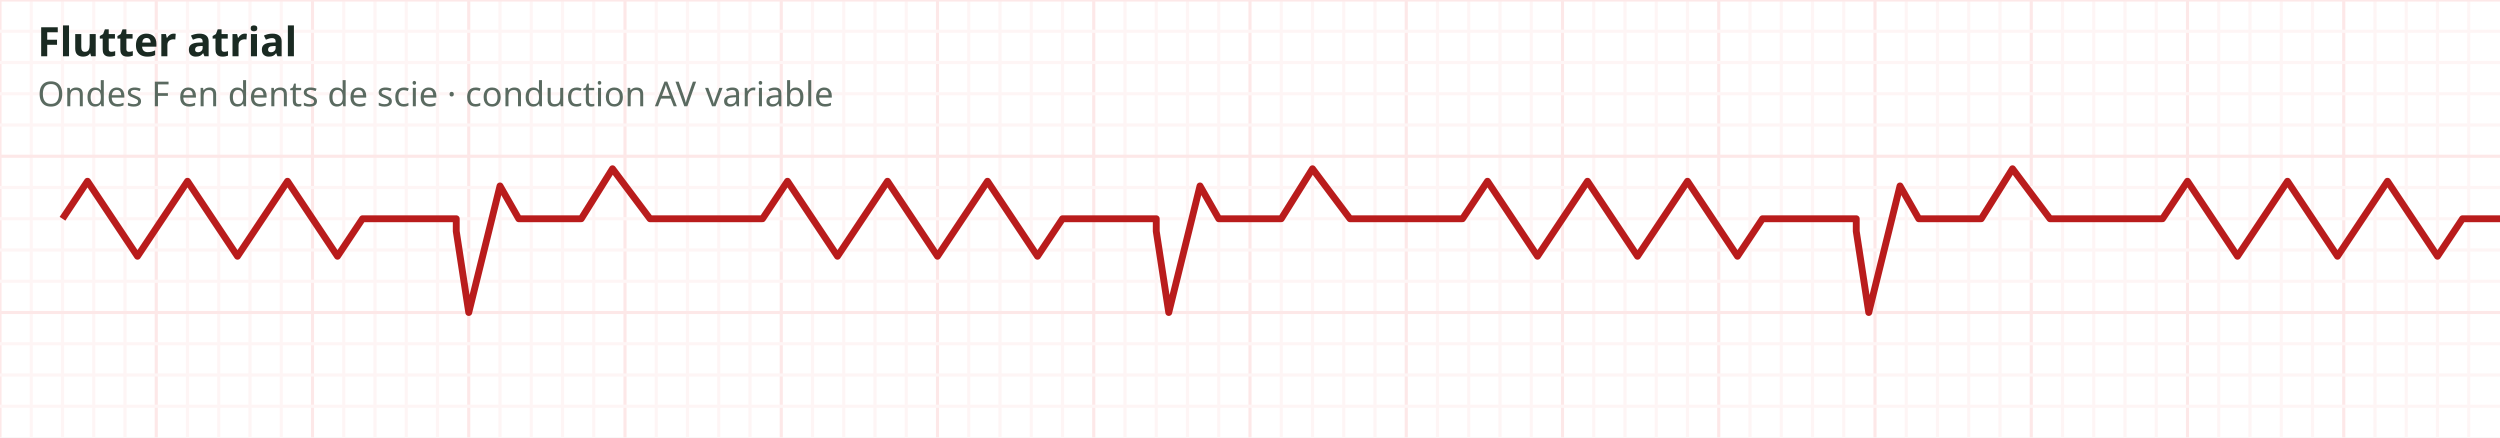
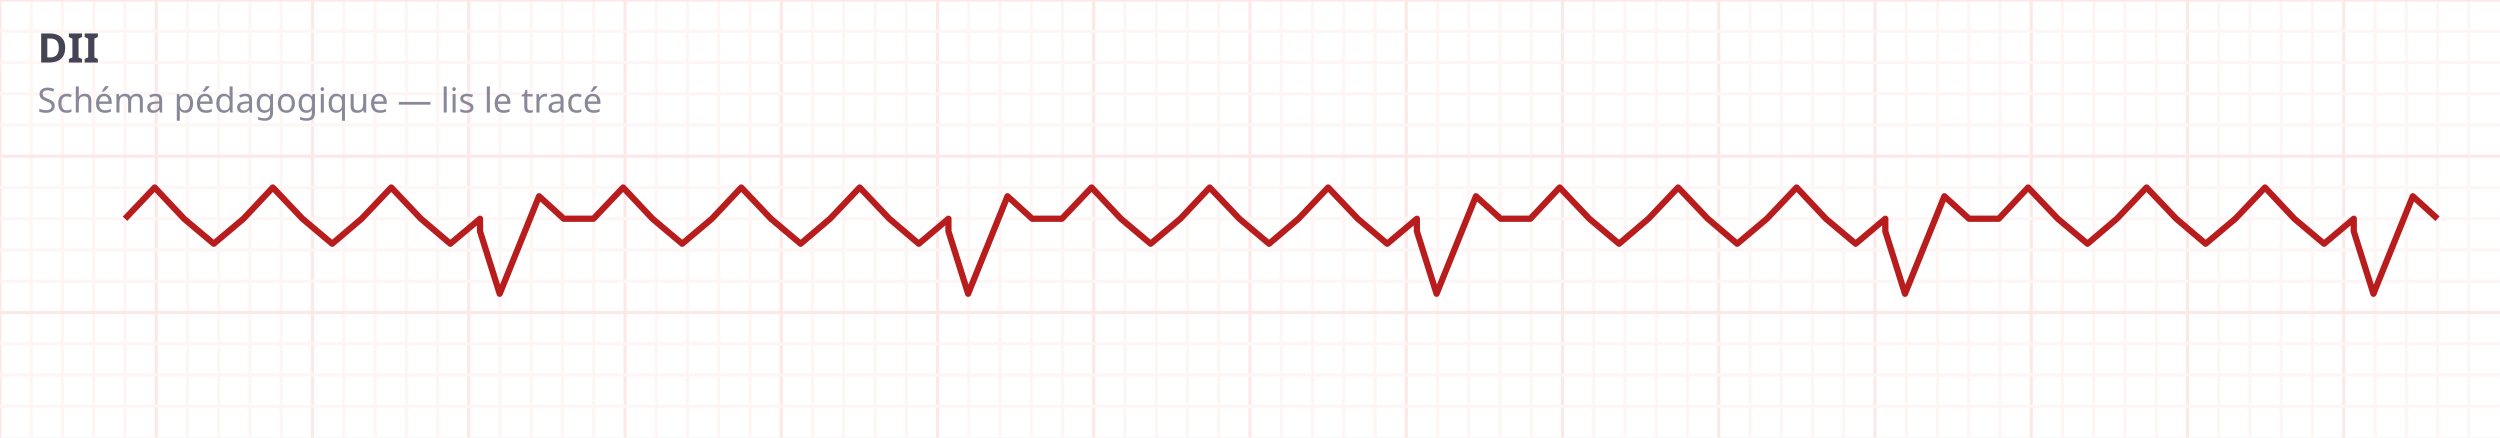
<svg xmlns="http://www.w3.org/2000/svg" viewBox="0 0 800 140" role="img">
  <rect width="800" height="140" fill="#fff" />
  <line x1="0" y1="0" x2="0" y2="140" stroke="#fde8e8" stroke-width="1" />
  <line x1="10" y1="0" x2="10" y2="140" stroke="#fef5f5" stroke-width="1" />
  <line x1="20" y1="0" x2="20" y2="140" stroke="#fef5f5" stroke-width="1" />
  <line x1="30" y1="0" x2="30" y2="140" stroke="#fef5f5" stroke-width="1" />
  <line x1="40" y1="0" x2="40" y2="140" stroke="#fef5f5" stroke-width="1" />
  <line x1="50" y1="0" x2="50" y2="140" stroke="#fde8e8" stroke-width="1" />
  <line x1="60" y1="0" x2="60" y2="140" stroke="#fef5f5" stroke-width="1" />
  <line x1="70" y1="0" x2="70" y2="140" stroke="#fef5f5" stroke-width="1" />
  <line x1="80" y1="0" x2="80" y2="140" stroke="#fef5f5" stroke-width="1" />
  <line x1="90" y1="0" x2="90" y2="140" stroke="#fef5f5" stroke-width="1" />
  <line x1="100" y1="0" x2="100" y2="140" stroke="#fde8e8" stroke-width="1" />
  <line x1="110" y1="0" x2="110" y2="140" stroke="#fef5f5" stroke-width="1" />
  <line x1="120" y1="0" x2="120" y2="140" stroke="#fef5f5" stroke-width="1" />
  <line x1="130" y1="0" x2="130" y2="140" stroke="#fef5f5" stroke-width="1" />
  <line x1="140" y1="0" x2="140" y2="140" stroke="#fef5f5" stroke-width="1" />
  <line x1="150" y1="0" x2="150" y2="140" stroke="#fde8e8" stroke-width="1" />
  <line x1="160" y1="0" x2="160" y2="140" stroke="#fef5f5" stroke-width="1" />
  <line x1="170" y1="0" x2="170" y2="140" stroke="#fef5f5" stroke-width="1" />
  <line x1="180" y1="0" x2="180" y2="140" stroke="#fef5f5" stroke-width="1" />
  <line x1="190" y1="0" x2="190" y2="140" stroke="#fef5f5" stroke-width="1" />
  <line x1="200" y1="0" x2="200" y2="140" stroke="#fde8e8" stroke-width="1" />
  <line x1="210" y1="0" x2="210" y2="140" stroke="#fef5f5" stroke-width="1" />
  <line x1="220" y1="0" x2="220" y2="140" stroke="#fef5f5" stroke-width="1" />
  <line x1="230" y1="0" x2="230" y2="140" stroke="#fef5f5" stroke-width="1" />
  <line x1="240" y1="0" x2="240" y2="140" stroke="#fef5f5" stroke-width="1" />
  <line x1="250" y1="0" x2="250" y2="140" stroke="#fde8e8" stroke-width="1" />
  <line x1="260" y1="0" x2="260" y2="140" stroke="#fef5f5" stroke-width="1" />
  <line x1="270" y1="0" x2="270" y2="140" stroke="#fef5f5" stroke-width="1" />
  <line x1="280" y1="0" x2="280" y2="140" stroke="#fef5f5" stroke-width="1" />
  <line x1="290" y1="0" x2="290" y2="140" stroke="#fef5f5" stroke-width="1" />
  <line x1="300" y1="0" x2="300" y2="140" stroke="#fde8e8" stroke-width="1" />
  <line x1="310" y1="0" x2="310" y2="140" stroke="#fef5f5" stroke-width="1" />
  <line x1="320" y1="0" x2="320" y2="140" stroke="#fef5f5" stroke-width="1" />
  <line x1="330" y1="0" x2="330" y2="140" stroke="#fef5f5" stroke-width="1" />
  <line x1="340" y1="0" x2="340" y2="140" stroke="#fef5f5" stroke-width="1" />
  <line x1="350" y1="0" x2="350" y2="140" stroke="#fde8e8" stroke-width="1" />
  <line x1="360" y1="0" x2="360" y2="140" stroke="#fef5f5" stroke-width="1" />
  <line x1="370" y1="0" x2="370" y2="140" stroke="#fef5f5" stroke-width="1" />
  <line x1="380" y1="0" x2="380" y2="140" stroke="#fef5f5" stroke-width="1" />
  <line x1="390" y1="0" x2="390" y2="140" stroke="#fef5f5" stroke-width="1" />
  <line x1="400" y1="0" x2="400" y2="140" stroke="#fde8e8" stroke-width="1" />
  <line x1="410" y1="0" x2="410" y2="140" stroke="#fef5f5" stroke-width="1" />
  <line x1="420" y1="0" x2="420" y2="140" stroke="#fef5f5" stroke-width="1" />
  <line x1="430" y1="0" x2="430" y2="140" stroke="#fef5f5" stroke-width="1" />
  <line x1="440" y1="0" x2="440" y2="140" stroke="#fef5f5" stroke-width="1" />
  <line x1="450" y1="0" x2="450" y2="140" stroke="#fde8e8" stroke-width="1" />
  <line x1="460" y1="0" x2="460" y2="140" stroke="#fef5f5" stroke-width="1" />
  <line x1="470" y1="0" x2="470" y2="140" stroke="#fef5f5" stroke-width="1" />
  <line x1="480" y1="0" x2="480" y2="140" stroke="#fef5f5" stroke-width="1" />
  <line x1="490" y1="0" x2="490" y2="140" stroke="#fef5f5" stroke-width="1" />
  <line x1="500" y1="0" x2="500" y2="140" stroke="#fde8e8" stroke-width="1" />
  <line x1="510" y1="0" x2="510" y2="140" stroke="#fef5f5" stroke-width="1" />
  <line x1="520" y1="0" x2="520" y2="140" stroke="#fef5f5" stroke-width="1" />
  <line x1="530" y1="0" x2="530" y2="140" stroke="#fef5f5" stroke-width="1" />
  <line x1="540" y1="0" x2="540" y2="140" stroke="#fef5f5" stroke-width="1" />
  <line x1="550" y1="0" x2="550" y2="140" stroke="#fde8e8" stroke-width="1" />
  <line x1="560" y1="0" x2="560" y2="140" stroke="#fef5f5" stroke-width="1" />
  <line x1="570" y1="0" x2="570" y2="140" stroke="#fef5f5" stroke-width="1" />
  <line x1="580" y1="0" x2="580" y2="140" stroke="#fef5f5" stroke-width="1" />
  <line x1="590" y1="0" x2="590" y2="140" stroke="#fef5f5" stroke-width="1" />
  <line x1="600" y1="0" x2="600" y2="140" stroke="#fde8e8" stroke-width="1" />
  <line x1="610" y1="0" x2="610" y2="140" stroke="#fef5f5" stroke-width="1" />
  <line x1="620" y1="0" x2="620" y2="140" stroke="#fef5f5" stroke-width="1" />
  <line x1="630" y1="0" x2="630" y2="140" stroke="#fef5f5" stroke-width="1" />
  <line x1="640" y1="0" x2="640" y2="140" stroke="#fef5f5" stroke-width="1" />
  <line x1="650" y1="0" x2="650" y2="140" stroke="#fde8e8" stroke-width="1" />
  <line x1="660" y1="0" x2="660" y2="140" stroke="#fef5f5" stroke-width="1" />
  <line x1="670" y1="0" x2="670" y2="140" stroke="#fef5f5" stroke-width="1" />
  <line x1="680" y1="0" x2="680" y2="140" stroke="#fef5f5" stroke-width="1" />
  <line x1="690" y1="0" x2="690" y2="140" stroke="#fef5f5" stroke-width="1" />
  <line x1="700" y1="0" x2="700" y2="140" stroke="#fde8e8" stroke-width="1" />
  <line x1="710" y1="0" x2="710" y2="140" stroke="#fef5f5" stroke-width="1" />
  <line x1="720" y1="0" x2="720" y2="140" stroke="#fef5f5" stroke-width="1" />
  <line x1="730" y1="0" x2="730" y2="140" stroke="#fef5f5" stroke-width="1" />
  <line x1="740" y1="0" x2="740" y2="140" stroke="#fef5f5" stroke-width="1" />
  <line x1="750" y1="0" x2="750" y2="140" stroke="#fde8e8" stroke-width="1" />
  <line x1="760" y1="0" x2="760" y2="140" stroke="#fef5f5" stroke-width="1" />
  <line x1="770" y1="0" x2="770" y2="140" stroke="#fef5f5" stroke-width="1" />
  <line x1="780" y1="0" x2="780" y2="140" stroke="#fef5f5" stroke-width="1" />
  <line x1="790" y1="0" x2="790" y2="140" stroke="#fef5f5" stroke-width="1" />
  <line x1="0" y1="0" x2="800" y2="0" stroke="#fde8e8" stroke-width="1" />
  <line x1="0" y1="10" x2="800" y2="10" stroke="#fef5f5" stroke-width="1" />
  <line x1="0" y1="20" x2="800" y2="20" stroke="#fef5f5" stroke-width="1" />
  <line x1="0" y1="30" x2="800" y2="30" stroke="#fef5f5" stroke-width="1" />
  <line x1="0" y1="40" x2="800" y2="40" stroke="#fef5f5" stroke-width="1" />
  <line x1="0" y1="50" x2="800" y2="50" stroke="#fde8e8" stroke-width="1" />
  <line x1="0" y1="60" x2="800" y2="60" stroke="#fef5f5" stroke-width="1" />
  <line x1="0" y1="70" x2="800" y2="70" stroke="#fef5f5" stroke-width="1" />
  <line x1="0" y1="80" x2="800" y2="80" stroke="#fef5f5" stroke-width="1" />
  <line x1="0" y1="90" x2="800" y2="90" stroke="#fef5f5" stroke-width="1" />
  <line x1="0" y1="100" x2="800" y2="100" stroke="#fde8e8" stroke-width="1" />
  <line x1="0" y1="110" x2="800" y2="110" stroke="#fef5f5" stroke-width="1" />
  <line x1="0" y1="120" x2="800" y2="120" stroke="#fef5f5" stroke-width="1" />
  <line x1="0" y1="130" x2="800" y2="130" stroke="#fef5f5" stroke-width="1" />
-   <polyline fill="none" stroke="#b91c1c" stroke-width="2.2" stroke-linejoin="round" points="20,70 28,58 36,70 44,82 52,70 52,70 60,58 68,70 76,82 84,70 84,70 92,58 100,70 108,82 116,70 116,70 120,70 124,70 128,70 132,70 134,70 138,70 142,70 146,70 146,74 150,100 160,59.5 166,70 166,70 170,70 174,70 178,70 182,70 186,70 186,70 196,54 208,70 208,70 212,70 216,70 220,70 224,70 228,70 232,70 244,70 252,58 260,70 268,82 276,70 276,70 284,58 292,70 300,82 308,70 308,70 316,58 324,70 332,82 340,70 340,70 344,70 348,70 352,70 356,70 358,70 362,70 366,70 370,70 370,74 374,100 384,59.5 390,70 390,70 394,70 398,70 402,70 406,70 410,70 410,70 420,54 432,70 432,70 436,70 440,70 444,70 448,70 452,70 456,70 468,70 476,58 484,70 492,82 500,70 500,70 508,58 516,70 524,82 532,70 532,70 540,58 548,70 556,82 564,70 564,70 568,70 572,70 576,70 580,70 582,70 586,70 590,70 594,70 594,74 598,100 608,59.5 614,70 614,70 618,70 622,70 626,70 630,70 634,70 634,70 644,54 656,70 656,70 660,70 664,70 668,70 672,70 676,70 680,70 692,70 700,58 708,70 716,82 724,70 724,70 732,58 740,70 748,82 756,70 756,70 764,58 772,70 780,82 788,70 788,70 792,70 796,70 800,70 804,70 806,70 810,70 814,70 818,70 818,74 822,100 832,59.5 838,70 838,70 842,70 846,70 850,70 854,70 858,70 858,70 868,54 880,70 880,70 884,70 888,70 892,70 896,70 900,70 904,70 916,70 924,58 932,70 940,82 948,70 948,70 956,58 964,70 972,82 980,70 980,70 988,58 996,70 1004,82 1012,70 1012,70 1016,70 1020,70 1024,70 1028,70 1030,70 1034,70 1038,70 1042,70 1042,74 1046,100 1056,59.5 1062,70 1062,70 1066,70 1070,70 1074,70 1078,70 1082,70 1082,70 1092,54 1104,70 1104,70 1108,70 1112,70 1116,70 1120,70 1124,70 1128,70 1140,70 1148,58 1156,70 1164,82 1172,70 1172,70 1180,58 1188,70 1196,82 1204,70 1204,70 1212,58 1220,70 1228,82 1236,70 1236,70 1240,70 1244,70 1248,70 1252,70 1254,70 1258,70 1262,70 1266,70 1266,74 1270,100 1280,59.5 1286,70 1286,70 1290,70 1294,70 1298,70 1302,70 1306,70 1306,70 1316,54 1328,70 1328,70 1332,70 1336,70 1340,70 1344,70 1348,70 1352,70 1364,70 1372,58 1380,70 1388,82 1396,70 1396,70 1404,58 1412,70 1420,82 1428,70 1428,70 1436,58 1444,70 1452,82 1460,70 1460,70 1464,70 1468,70 1472,70 1476,70 1478,70 1482,70 1486,70 1490,70 1490,74 1494,100 1504,59.5 1510,70 1510,70 1514,70 1518,70 1522,70 1526,70 1530,70 1530,70 1540,54 1552,70 1552,70 1556,70 1560,70 1564,70 1568,70 1572,70 1576,70 1588,70 1596,58 1604,70 1612,82 1620,70 1620,70 1628,58 1636,70 1644,82 1652,70 1652,70 1660,58 1668,70 1676,82 1684,70 1684,70 1688,70 1692,70 1696,70 1700,70 1702,70 1706,70 1710,70 1714,70 1714,74 1718,100 1728,59.5 1734,70 1734,70 1738,70 1742,70 1746,70 1750,70 1754,70 1754,70 1764,54 1776,70 1776,70 1780,70 1784,70 1788,70 1792,70 1796,70 1800,70" />
-   <text x="12" y="18" font-family="Manrope, sans-serif" font-size="13" font-weight="700" fill="#1a2a22">Flutter atrial</text>
-   <text x="12" y="34" font-family="Manrope, sans-serif" font-size="11" fill="#5a6a60">Ondes F en dents de scie · conduction AV variable</text>
+   <text x="12" y="20" font-family="system-ui,sans-serif" font-size="13" font-weight="700" fill="#445">DII</text>
+   <text x="12" y="36" font-family="system-ui,sans-serif" font-size="11" fill="#889">Schéma pédagogique — lis le tracé</text>
+   <polyline fill="none" stroke="#b91c1c" stroke-width="2.0" stroke-linejoin="round" points="40.0,70.0 49.5,60.0 58.9,70.0 68.4,78.0 77.9,70.0 77.9,70.0 87.3,60.0 96.8,70.0 106.3,78.0 115.7,70.0 115.7,70.0 125.2,60.0 134.7,70.0 144.1,78.0 153.6,70.0 153.6,74.0 159.9,94.0 172.5,62.8 180.4,70.0 189.9,70.0 199.4,60.0 208.8,70.0 218.3,78.0 227.8,70.0 227.8,70.0 237.2,60.0 246.7,70.0 256.2,78.0 265.6,70.0 265.6,70.0 275.1,60.0 284.6,70.0 294.0,78.0 303.5,70.0 303.5,74.0 309.8,94.0 322.4,62.8 330.3,70.0 339.8,70.0 349.3,60.0 358.7,70.0 368.2,78.0 377.7,70.0 377.7,70.0 387.1,60.0 396.6,70.0 406.1,78.0 415.5,70.0 415.5,70.0 425.0,60.0 434.5,70.0 443.9,78.0 453.4,70.0 453.4,74.0 459.7,94.0 472.3,62.8 480.2,70.0 489.7,70.0 499.1,60.0 508.6,70.0 518.1,78.0 527.5,70.0 527.5,70.0 537.0,60.0 546.5,70.0 555.9,78.0 565.4,70.0 565.4,70.0 574.9,60.0 584.3,70.0 593.8,78.0 603.3,70.0 603.3,74.0 609.6,94.0 622.2,62.8 630.1,70.0 639.6,70.0 649.0,60.0 658.5,70.0 668.0,78.0 677.4,70.0 677.4,70.0 686.9,60.0 696.4,70.0 705.8,78.0 715.3,70.0 715.3,70.0 724.8,60.0 734.2,70.0 743.7,78.0 753.2,70.0 753.2,74.0 759.5,94.0 772.1,62.8 780.0,70.0" />
</svg>
